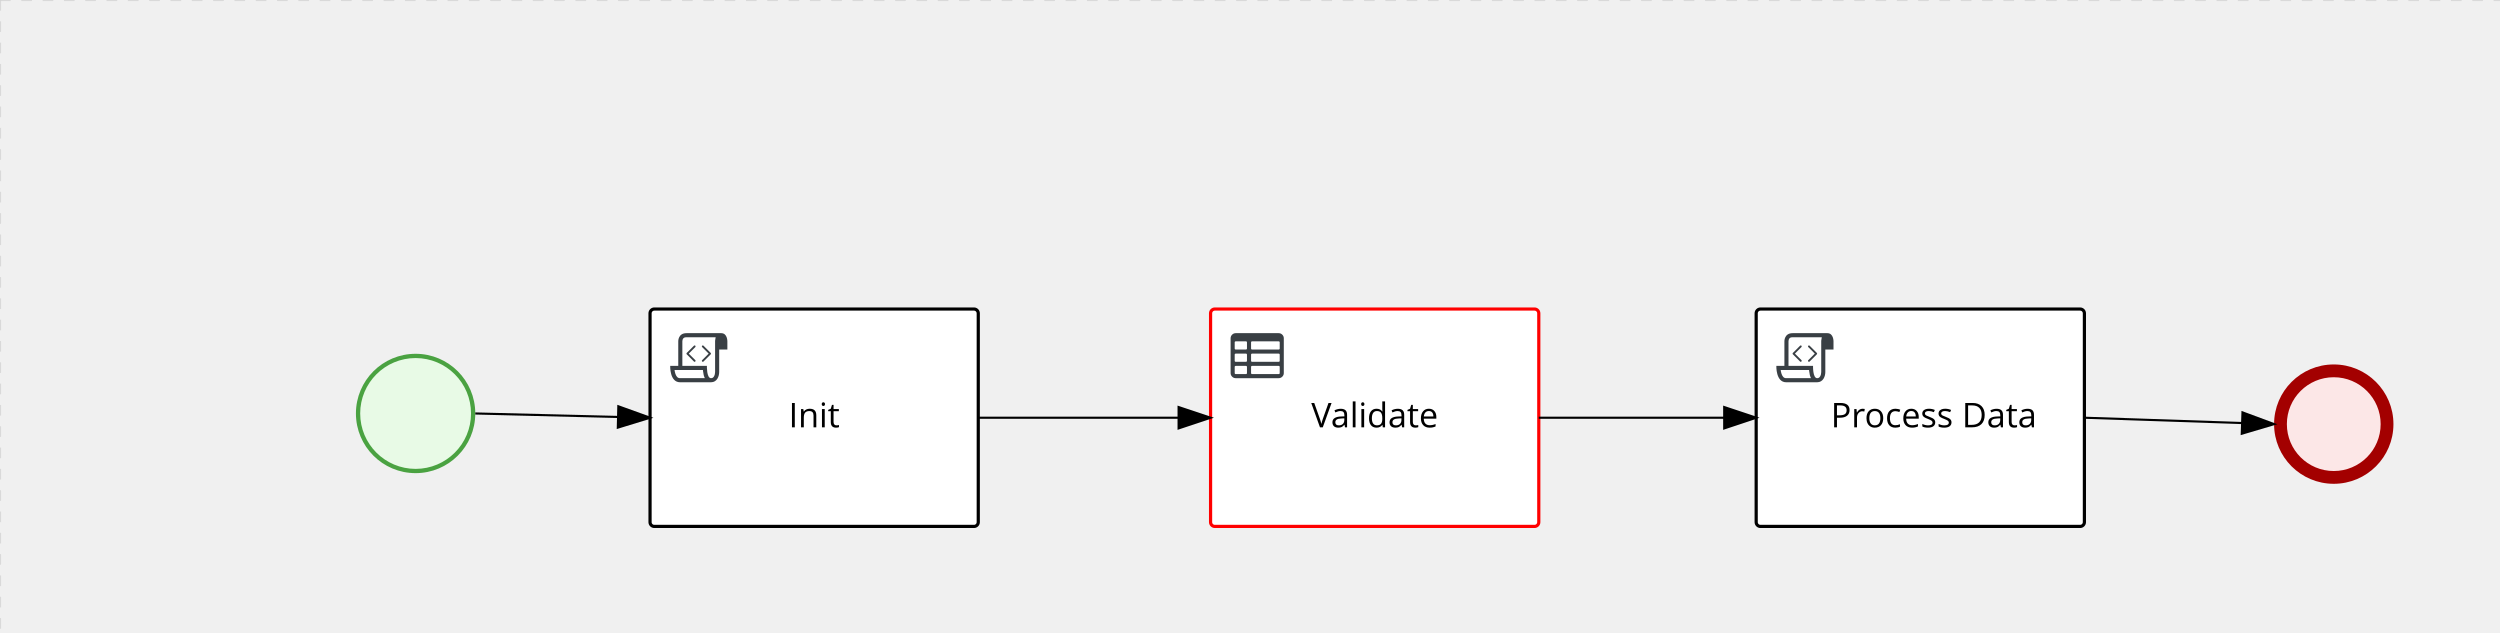
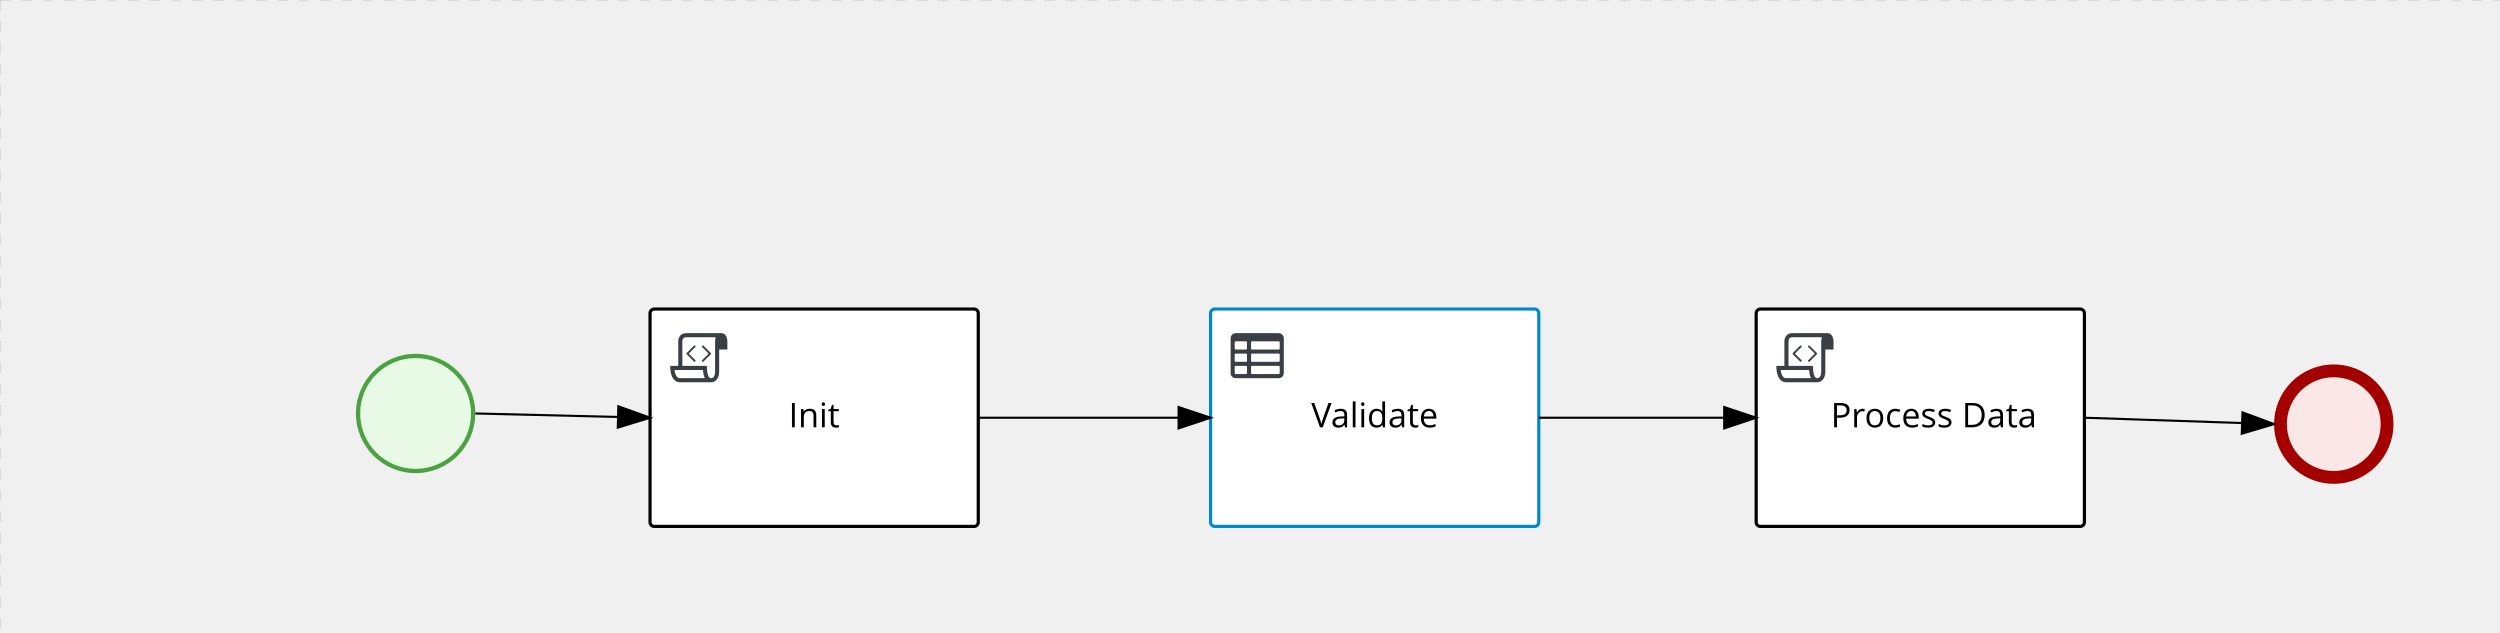
<svg xmlns="http://www.w3.org/2000/svg" version="1.1" width="1173" height="297" viewBox="0 0 1173 297">
  <defs />
  <g transform="matrix(1,0,0,1,0,0)">
    <g>
      <g>
        <g>
          <path fill="none" stroke="#d3d3d3" paint-order="fill stroke markers" d=" M 0 0 L 1200 0" stroke-miterlimit="10" stroke-opacity="0.8" stroke-dasharray="5" />
        </g>
        <g>
          <path fill="none" stroke="#d3d3d3" paint-order="fill stroke markers" d=" M 0 0 L 0 800" stroke-miterlimit="10" stroke-opacity="0.8" stroke-dasharray="5" />
        </g>
      </g>
      <g id="_50C84743-8E97-4B3C-A6F9-B488487470CB" bpmn2nodeid="_50C84743-8E97-4B3C-A6F9-B488487470CB" transform="matrix(1,0,0,1,167,166)">
        <g>
          <path fill="none" stroke="none" />
        </g>
        <g transform="matrix(0.125,0,0,0.125,0,0)">
          <g transform="matrix(1,0,0,1,0,0)">
            <path fill="#e8fae6" stroke="none" id="_50C84743-8E97-4B3C-A6F9-B488487470CB?shapeType=BACKGROUND" paint-order="stroke fill markers" d=" M 0 0 M 444 224 C 444 263.9 434.2 300.8 414.4 334.5 C 394.7 368.2 368 394.9 334.4 414.5 C 300.8 434.1 263.9 444 224 444 C 184.1 444 147.2 434.2 113.5 414.4 C 79.8 394.7 53.1 368 33.5 334.4 C 13.9 300.8 4 263.9 4 224 C 4 184.1 13.8 147.2 33.6 113.5 C 53.4 79.8 80.1 53.1 113.6 33.5 C 147.1 13.9 184.1 4 224 4 C 263.9 4 300.8 13.8 334.5 33.6 C 368.2 53.4 394.9 80.1 414.5 113.6 C 434.1 147.1 444 184.1 444 224 Z" />
          </g>
          <g>
            <g transform="matrix(1,0,0,1,0,0)">
              <g transform="matrix(1,0,0,1,0,0)">
                <path fill="rgb(74,162,65)" stroke="none" id="_50C84743-8E97-4B3C-A6F9-B488487470CB?shapeType=BORDER&amp;renderType=FILL" paint-order="stroke fill markers" d=" M 0 0 M 224 0 C 100.3 0 0 100.3 0 224 C 0 347.7 100.3 448 224 448 C 347.7 448 448 347.7 448 224 C 448 100.3 347.7 0 224 0 Z M 0 0 M 224 432 C 109.1 432 16 338.9 16 224 C 16 109.1 109.1 16 224 16 C 338.9 16 432 109.1 432 224 C 432 338.9 338.9 432 224 432 Z" />
              </g>
            </g>
          </g>
        </g>
        <g transform="matrix(1,0,0,1,28,61)" />
      </g>
      <g id="_17A2DCA2-29CC-4A14-8397-C238C13F2FB3" bpmn2nodeid="_17A2DCA2-29CC-4A14-8397-C238C13F2FB3" transform="matrix(1,0,0,1,568,145)">
        <g>
          <path fill="none" stroke="none" />
        </g>
        <g transform="matrix(1,0,0,1,0,0)">
          <path fill="#ffffff" stroke="none" id="_17A2DCA2-29CC-4A14-8397-C238C13F2FB3?shapeType=BACKGROUND" paint-order="stroke fill markers" d=" M 2 0 L 152 0 L 152 0 A 2 2 0 0 1 154 2 L 154 100 L 154 100 A 2 2 0 0 1 152 102 L 2 102 L 2 102 A 2 2 0 0 1 0 100 L 0 2 L 0 2 A 2 2 0 0 1 2 0 Z" />
        </g>
        <g transform="matrix(1,0,0,1,0,0)">
-           <path fill="none" stroke="rgb(255,0,0)" id="_17A2DCA2-29CC-4A14-8397-C238C13F2FB3?shapeType=BORDER&amp;renderType=STROKE" paint-order="fill stroke markers" d=" M 2 0 L 152 0 L 152 0 A 2 2 0 0 1 154 2 L 154 100 L 154 100 A 2 2 0 0 1 152 102 L 2 102 L 2 102 A 2 2 0 0 1 0 100 L 0 2 L 0 2 A 2 2 0 0 1 2 0 Z" stroke-miterlimit="10" stroke-width="1.5" stroke-dasharray="" />
+           <path fill="none" stroke="rgb(0,136,206)" id="_17A2DCA2-29CC-4A14-8397-C238C13F2FB3?shapeType=BORDER&amp;renderType=STROKE" paint-order="fill stroke markers" d=" M 2 0 L 152 0 L 152 0 A 2 2 0 0 1 154 2 L 154 100 L 154 100 A 2 2 0 0 1 152 102 L 2 102 L 2 102 A 2 2 0 0 1 0 100 L 0 2 L 0 2 A 2 2 0 0 1 2 0 Z" stroke-miterlimit="10" stroke-width="1.5" stroke-dasharray="" />
        </g>
        <g>
          <g transform="matrix(0.06,0,0,0.06,9.4,9.4)">
            <g transform="matrix(1,0,0,1,0,0)">
              <path fill="#393f44" stroke="none" id="_17A2DCA2-29CC-4A14-8397-C238C13F2FB3undefined" paint-order="stroke fill markers" d=" M 0 0 M 128 344 L 128 296 C 128 293.7 127.2 291.8 125.8 290.2 C 124.4 288.6 122.4 288 120 288 L 40 288 C 37.7 288 35.8 288.8 34.2 290.2 C 32.6 291.6 32 293.7 32 296 L 32 344 C 32 346.3 32.8 348.2 34.2 349.8 C 35.6 351.4 37.6 352 40 352 L 120 352 C 122.3 352 124.2 351.2 125.8 349.8 C 127.4 348.4 128 346.3 128 344 Z M 0 0 M 128 248 L 128 200 C 128 197.7 127.2 195.8 125.8 194.2 C 124.4 192.6 122.4 192 120 192 L 40 192 C 37.7 192 35.8 192.8 34.2 194.2 C 32.6 195.6 32 197.7 32 200 L 32 248 C 32 250.3 32.8 252.2 34.2 253.8 C 35.6 255.4 37.6 256 40 256 L 120 256 C 122.3 256 124.2 255.2 125.8 253.8 C 127.4 252.4 128 250.3 128 248 Z M 0 0 M 376 352 C 378.3 352 380.2 351.2 381.8 349.8 C 383.4 348.4 384 346.4 384 344 L 384 296 C 384 293.7 383.2 291.8 381.8 290.2 C 380.4 288.6 378.4 288 376 288 L 168 288 C 165.7 288 163.8 288.8 162.2 290.2 C 160.6 291.6 160 293.6 160 296 L 160 344 C 160 346.3 160.8 348.2 162.2 349.8 C 163.6 351.4 165.6 352 168 352 L 376 352 Z M 0 0 M 128 152 L 128 104 C 128 101.7 127.2 99.8 125.8 98.2 C 124.4 96.6 122.3 96 120 96 L 40 96 C 37.7 96 35.8 96.8 34.2 98.2 C 32.6 99.6 32 101.7 32 104 L 32 152 C 32 154.3 32.8 156.2 34.2 157.8 C 35.6 159.4 37.6 160 40 160 L 120 160 C 122.3 160 124.2 159.2 125.8 157.8 C 127.4 156.4 128 154.3 128 152 Z M 0 0 M 376 256 C 378.3 256 380.2 255.2 381.8 253.8 C 383.4 252.4 384 250.4 384 248 L 384 200 C 384 197.7 383.2 195.8 381.8 194.2 C 380.4 192.6 378.4 192 376 192 L 168 192 C 165.7 192 163.8 192.8 162.2 194.2 C 160.6 195.6 160 197.6 160 200 L 160 248 C 160 250.3 160.8 252.2 162.2 253.8 C 163.6 255.4 165.6 256 168 256 L 376 256 Z M 0 0 M 376 160 C 378.3 160 380.2 159.2 381.8 157.8 C 383.4 156.4 384 154.4 384 152 L 384 104 C 384 101.7 383.2 99.8 381.8 98.2 C 380.4 96.6 378.3 96 376 96 L 168 96 C 165.7 96 163.8 96.8 162.2 98.2 C 160.6 99.6 160 101.6 160 104 L 160 152 C 160 154.3 160.8 156.2 162.2 157.8 C 163.6 159.4 165.6 160 168 160 L 376 160 Z M 0 0 M 416 72 L 416 344 C 416 355 412.1 364.4 404.2 372.2 C 396.3 380 387 384 376 384 L 40 384 C 29 384 19.6 380.1 11.8 372.2 C 4 364.3 0 355 0 344 L 0 72 C 0 61 3.9 51.6 11.8 43.8 C 19.7 36 29 32 40 32 L 376 32 C 387 32 396.4 35.9 404.2 43.8 C 412 51.7 416 61 416 72 Z" />
            </g>
          </g>
        </g>
        <g transform="matrix(1,0,0,1,47.23828,43.5)">
          <text fill="#000000" stroke="none" font-family="Open Sans" font-size="12pt" font-style="normal" font-weight="normal" text-decoration="normal" x="29.762" y="12" text-anchor="middle" dominant-baseline="alphabetic">Validate</text>
        </g>
      </g>
      <g id="_8A09FA64-B539-4E58-A81E-265CC694C8D5" bpmn2nodeid="_8A09FA64-B539-4E58-A81E-265CC694C8D5" transform="matrix(1,0,0,1,305,145)">
        <g>
          <path fill="none" stroke="none" />
        </g>
        <g transform="matrix(1,0,0,1,0,0)">
          <path fill="#ffffff" stroke="none" id="_8A09FA64-B539-4E58-A81E-265CC694C8D5?shapeType=BACKGROUND" paint-order="stroke fill markers" d=" M 2 0 L 152 0 L 152 0 A 2 2 0 0 1 154 2 L 154 100 L 154 100 A 2 2 0 0 1 152 102 L 2 102 L 2 102 A 2 2 0 0 1 0 100 L 0 2 L 0 2 A 2 2 0 0 1 2 0 Z" />
        </g>
        <g transform="matrix(1,0,0,1,0,0)">
          <path fill="none" stroke="rgb(0,0,0)" id="_8A09FA64-B539-4E58-A81E-265CC694C8D5?shapeType=BORDER&amp;renderType=STROKE" paint-order="fill stroke markers" d=" M 2 0 L 152 0 L 152 0 A 2 2 0 0 1 154 2 L 154 100 L 154 100 A 2 2 0 0 1 152 102 L 2 102 L 2 102 A 2 2 0 0 1 0 100 L 0 2 L 0 2 A 2 2 0 0 1 2 0 Z" stroke-miterlimit="10" stroke-width="1.5" stroke-dasharray="" />
        </g>
        <g>
          <g transform="matrix(0.06,0,0,0.06,9.4,9.4)">
            <g transform="matrix(1,0,0,1,0,0)">
              <path fill="#393f44" stroke="none" id="_8A09FA64-B539-4E58-A81E-265CC694C8D5undefined" paint-order="stroke fill markers" d=" M 0 0 M 197.3 130.2 C 194.4 127.3 189.6 127.3 186.7 130.2 L 130.2 186.7 C 127.3 189.6 127.3 194.4 130.2 197.3 L 186.7 253.8 C 188.1 255.3 190.1 256 192 256 C 193.9 256 195.9 255.3 197.3 253.7 C 200.2 250.8 200.2 246 197.3 243.1 L 146.2 192 L 197.3 140.8 C 200.2 137.9 200.2 133.1 197.3 130.2 Z" />
            </g>
            <g transform="matrix(1,0,0,1,0,0)">
              <path fill="#393f44" stroke="none" id="_8A09FA64-B539-4E58-A81E-265CC694C8D5undefined" paint-order="stroke fill markers" d=" M 0 0 M 261.3 130.2 C 258.4 127.3 253.6 127.3 250.7 130.2 C 247.8 133.1 247.8 137.9 250.7 140.8 L 301.8 191.9 L 250.7 243 C 247.8 245.9 247.8 250.7 250.7 253.6 C 252.1 255.3 254.1 256 256 256 C 257.9 256 259.9 255.3 261.3 253.8 L 317.8 197.3 C 320.7 194.4 320.7 189.6 317.8 186.7 L 261.3 130.2 Z" />
            </g>
            <g transform="matrix(1,0,0,1,0,0)">
              <path fill="#393f44" stroke="none" id="_8A09FA64-B539-4E58-A81E-265CC694C8D5undefined" paint-order="stroke fill markers" d=" M 0 0 M 400 32 C 400 32 152.8 32 128 32 C 62 32 64 96 64 96 L 64 288 L 1 288 C 1 288 -4 416 78 416 L 320 416 C 368 416 384 368 384 336 C 384 314.2 384 224.4 384 160 L 448 160 L 448 96 C 448 96 449 32 400 32 Z M 0 0 M 78 383.9 C 68.5 383.9 61.6 381.1 55.5 374.9 C 43.4 362.4 37.5 339.6 34.9 320 L 256.9 320 C 257.1 322.7 257.3 325.4 257.6 328.2 C 260 351.6 264.7 370.1 271.9 383.9 L 78 383.9 L 78 383.9 Z M 0 0 M 352 336 C 352 345.9 349.6 360.3 342.9 371 C 337.2 380.1 330.4 384 320 384 C 285 384 288 288 288 288 L 96 288 L 96 96 L 96 95.9 L 96 95.1 C 96 90.6 97.6 78.3 104.7 71.2 C 106.5 69.4 111.9 64 128 64 L 356.5 64 C 354.4 72.8 352.8 81.8 352.2 89.9 C 352.2 90.5 352.1 91.1 352.1 91.7 C 352.1 92 352.1 92.3 352.1 92.6 C 352 94.8 352 96 352 96 L 352 160 L 352 336 Z" />
            </g>
          </g>
        </g>
        <g transform="matrix(1,0,0,1,65.01172,43.5)">
          <text fill="#000000" stroke="none" font-family="Open Sans" font-size="12pt" font-style="normal" font-weight="normal" text-decoration="normal" x="11.988" y="12" text-anchor="middle" dominant-baseline="alphabetic">Init</text>
        </g>
      </g>
      <g id="_ED68C9CC-DBE1-435A-ACDE-84A4694913F8" bpmn2nodeid="_ED68C9CC-DBE1-435A-ACDE-84A4694913F8" transform="matrix(1,0,0,1,824,145)">
        <g>
          <path fill="none" stroke="none" />
        </g>
        <g transform="matrix(1,0,0,1,0,0)">
          <path fill="#ffffff" stroke="none" id="_ED68C9CC-DBE1-435A-ACDE-84A4694913F8?shapeType=BACKGROUND" paint-order="stroke fill markers" d=" M 2 0 L 152 0 L 152 0 A 2 2 0 0 1 154 2 L 154 100 L 154 100 A 2 2 0 0 1 152 102 L 2 102 L 2 102 A 2 2 0 0 1 0 100 L 0 2 L 0 2 A 2 2 0 0 1 2 0 Z" />
        </g>
        <g transform="matrix(1,0,0,1,0,0)">
          <path fill="none" stroke="rgb(0,0,0)" id="_ED68C9CC-DBE1-435A-ACDE-84A4694913F8?shapeType=BORDER&amp;renderType=STROKE" paint-order="fill stroke markers" d=" M 2 0 L 152 0 L 152 0 A 2 2 0 0 1 154 2 L 154 100 L 154 100 A 2 2 0 0 1 152 102 L 2 102 L 2 102 A 2 2 0 0 1 0 100 L 0 2 L 0 2 A 2 2 0 0 1 2 0 Z" stroke-miterlimit="10" stroke-width="1.5" stroke-dasharray="" />
        </g>
        <g>
          <g transform="matrix(0.06,0,0,0.06,9.4,9.4)">
            <g transform="matrix(1,0,0,1,0,0)">
              <path fill="#393f44" stroke="none" id="_ED68C9CC-DBE1-435A-ACDE-84A4694913F8undefined" paint-order="stroke fill markers" d=" M 0 0 M 197.3 130.2 C 194.4 127.3 189.6 127.3 186.7 130.2 L 130.2 186.7 C 127.3 189.6 127.3 194.4 130.2 197.3 L 186.7 253.8 C 188.1 255.3 190.1 256 192 256 C 193.9 256 195.9 255.3 197.3 253.7 C 200.2 250.8 200.2 246 197.3 243.1 L 146.2 192 L 197.3 140.8 C 200.2 137.9 200.2 133.1 197.3 130.2 Z" />
            </g>
            <g transform="matrix(1,0,0,1,0,0)">
              <path fill="#393f44" stroke="none" id="_ED68C9CC-DBE1-435A-ACDE-84A4694913F8undefined" paint-order="stroke fill markers" d=" M 0 0 M 261.3 130.2 C 258.4 127.3 253.6 127.3 250.7 130.2 C 247.8 133.1 247.8 137.9 250.7 140.8 L 301.8 191.9 L 250.7 243 C 247.8 245.9 247.8 250.7 250.7 253.6 C 252.1 255.3 254.1 256 256 256 C 257.9 256 259.9 255.3 261.3 253.8 L 317.8 197.3 C 320.7 194.4 320.7 189.6 317.8 186.7 L 261.3 130.2 Z" />
            </g>
            <g transform="matrix(1,0,0,1,0,0)">
              <path fill="#393f44" stroke="none" id="_ED68C9CC-DBE1-435A-ACDE-84A4694913F8undefined" paint-order="stroke fill markers" d=" M 0 0 M 400 32 C 400 32 152.8 32 128 32 C 62 32 64 96 64 96 L 64 288 L 1 288 C 1 288 -4 416 78 416 L 320 416 C 368 416 384 368 384 336 C 384 314.2 384 224.4 384 160 L 448 160 L 448 96 C 448 96 449 32 400 32 Z M 0 0 M 78 383.9 C 68.5 383.9 61.6 381.1 55.5 374.9 C 43.4 362.4 37.5 339.6 34.9 320 L 256.9 320 C 257.1 322.7 257.3 325.4 257.6 328.2 C 260 351.6 264.7 370.1 271.9 383.9 L 78 383.9 L 78 383.9 Z M 0 0 M 352 336 C 352 345.9 349.6 360.3 342.9 371 C 337.2 380.1 330.4 384 320 384 C 285 384 288 288 288 288 L 96 288 L 96 96 L 96 95.9 L 96 95.1 C 96 90.6 97.6 78.3 104.7 71.2 C 106.5 69.4 111.9 64 128 64 L 356.5 64 C 354.4 72.8 352.8 81.8 352.2 89.9 C 352.2 90.5 352.1 91.1 352.1 91.7 C 352.1 92 352.1 92.3 352.1 92.6 C 352 94.8 352 96 352 96 L 352 160 L 352 336 Z" />
            </g>
          </g>
        </g>
        <g transform="matrix(1,0,0,1,35,43.5)">
          <text fill="#000000" stroke="none" font-family="Open Sans" font-size="12pt" font-style="normal" font-weight="normal" text-decoration="normal" x="48.316" y="12" text-anchor="middle" dominant-baseline="alphabetic">Process Data</text>
        </g>
      </g>
      <g id="_A65E23A4-6E90-444A-ABBE-DD898952393D" bpmn2nodeid="_A65E23A4-6E90-444A-ABBE-DD898952393D" transform="matrix(1,0,0,1,0,0)">
        <g>
          <path fill="none" stroke="rgb(0,0,0)" paint-order="fill stroke markers" d=" M 223 194 L 290.004 195.634" stroke-miterlimit="10" stroke-dasharray="" />
        </g>
        <g transform="matrix(1,0,0,1,223,194)" />
        <g transform="matrix(-0.02438299,0.9997027,-0.9997027,-0.02438299,305.1219,191.0015)">
          <path fill="rgb(0,0,0)" stroke="rgb(0,0,0)" paint-order="fill stroke markers" d=" M 10 15 L 0 15 L 5 0 Z" stroke-miterlimit="10" stroke-dasharray="" />
        </g>
        <g transform="matrix(1,0,0,1,223.2438,185.003)" />
      </g>
      <g id="_2ACB81A1-C535-4A64-8244-4F62FE933458" bpmn2nodeid="_2ACB81A1-C535-4A64-8244-4F62FE933458" transform="matrix(1,0,0,1,0,0)">
        <g>
          <path fill="none" stroke="rgb(0,0,0)" paint-order="fill stroke markers" d=" M 459 196 L 553 196" stroke-miterlimit="10" stroke-dasharray="" />
        </g>
        <g transform="matrix(1,0,0,1,459,196)" />
        <g transform="matrix(6.123233995736766e-17,1,-1,6.123233995736766e-17,568,191)">
          <path fill="rgb(0,0,0)" stroke="rgb(0,0,0)" paint-order="fill stroke markers" d=" M 10 15 L 0 15 L 5 0 Z" stroke-miterlimit="10" stroke-dasharray="" />
        </g>
        <g transform="matrix(1,0,0,1,459,186)" />
      </g>
      <g id="_3E632483-5CBE-438B-810E-B5589B4E0E5C" bpmn2nodeid="_3E632483-5CBE-438B-810E-B5589B4E0E5C" transform="matrix(1,0,0,1,0,0)">
        <g>
          <path fill="none" stroke="rgb(0,0,0)" paint-order="fill stroke markers" d=" M 722 196 L 809 196" stroke-miterlimit="10" stroke-dasharray="" />
        </g>
        <g transform="matrix(1,0,0,1,722,196)" />
        <g transform="matrix(6.123233995736766e-17,1,-1,6.123233995736766e-17,824,191)">
          <path fill="rgb(0,0,0)" stroke="rgb(0,0,0)" paint-order="fill stroke markers" d=" M 10 15 L 0 15 L 5 0 Z" stroke-miterlimit="10" stroke-dasharray="" />
        </g>
        <g transform="matrix(1,0,0,1,722,186)" />
      </g>
      <g transform="matrix(1,0,0,1,167,166)" />
-       <g transform="matrix(1,0,0,1,568,145)" />
      <g transform="matrix(1,0,0,1,305,145)" />
      <g transform="matrix(1,0,0,1,824,145)" />
      <g id="_1AA53A8B-5388-4924-9C8A-2AC27527A2CA" bpmn2nodeid="_1AA53A8B-5388-4924-9C8A-2AC27527A2CA" transform="matrix(1,0,0,1,1067,171)">
        <g>
          <path fill="none" stroke="none" />
        </g>
        <g transform="matrix(0.125,0,0,0.125,0,0)">
          <g transform="matrix(1,0,0,1,0,0)">
            <path fill="#fce7e7" stroke="none" id="_1AA53A8B-5388-4924-9C8A-2AC27527A2CA?shapeType=BACKGROUND" paint-order="stroke fill markers" d=" M 0 0 M 444 224 C 444 263.9 434.2 300.8 414.4 334.5 C 394.7 368.2 368 394.9 334.4 414.5 C 300.8 434.1 263.9 444 224 444 C 184.1 444 147.2 434.2 113.5 414.4 C 79.8 394.7 53.1 368 33.5 334.4 C 13.9 300.8 4 263.9 4 224 C 4 184.1 13.8 147.2 33.6 113.5 C 53.4 79.8 80.1 53.1 113.6 33.5 C 147.1 13.9 184.1 4 224 4 C 263.9 4 300.8 13.8 334.5 33.6 C 368.2 53.4 394.9 80.1 414.5 113.6 C 434.1 147.1 444 184.1 444 224 Z" />
          </g>
          <g>
            <g transform="matrix(1,0,0,1,0,0)">
              <g transform="matrix(1,0,0,1,0,0)">
                <path fill="rgb(163,0,0)" stroke="none" id="_1AA53A8B-5388-4924-9C8A-2AC27527A2CA?shapeType=BORDER&amp;renderType=FILL" paint-order="stroke fill markers" d=" M 0 0 M 224 0 C 100.3 0 0 100.3 0 224 C 0 347.7 100.3 448 224 448 C 347.7 448 448 347.7 448 224 C 448 100.3 347.7 0 224 0 Z M 0 0 M 224 400 C 126.8 400 48 321.2 48 224 C 48 126.8 126.8 48 224 48 C 321.2 48 400 126.8 400 224 C 400 321.2 321.2 400 224 400 Z" />
              </g>
            </g>
          </g>
        </g>
        <g transform="matrix(1,0,0,1,28,61)" />
      </g>
      <g id="_3944A185-2A18-42B2-A2F5-D557486EB7AF" bpmn2nodeid="_3944A185-2A18-42B2-A2F5-D557486EB7AF" transform="matrix(1,0,0,1,0,0)">
        <g>
          <path fill="none" stroke="rgb(0,0,0)" paint-order="fill stroke markers" d=" M 978 196 L 1052.009 198.495" stroke-miterlimit="10" stroke-dasharray="" />
        </g>
        <g transform="matrix(1,0,0,1,978,196)" />
        <g transform="matrix(-0.03368873,0.9994324,-0.9994324,-0.03368873,1067.168,194.0028)">
          <path fill="rgb(0,0,0)" stroke="rgb(0,0,0)" paint-order="fill stroke markers" d=" M 10 15 L 0 15 L 5 0 Z" stroke-miterlimit="10" stroke-dasharray="" />
        </g>
        <g transform="matrix(1,0,0,1,978.3369,187.5057)" />
      </g>
      <g transform="matrix(1,0,0,1,1067,171)" />
+       <g transform="matrix(1,0,0,1,568,145)" />
    </g>
  </g>
</svg>
